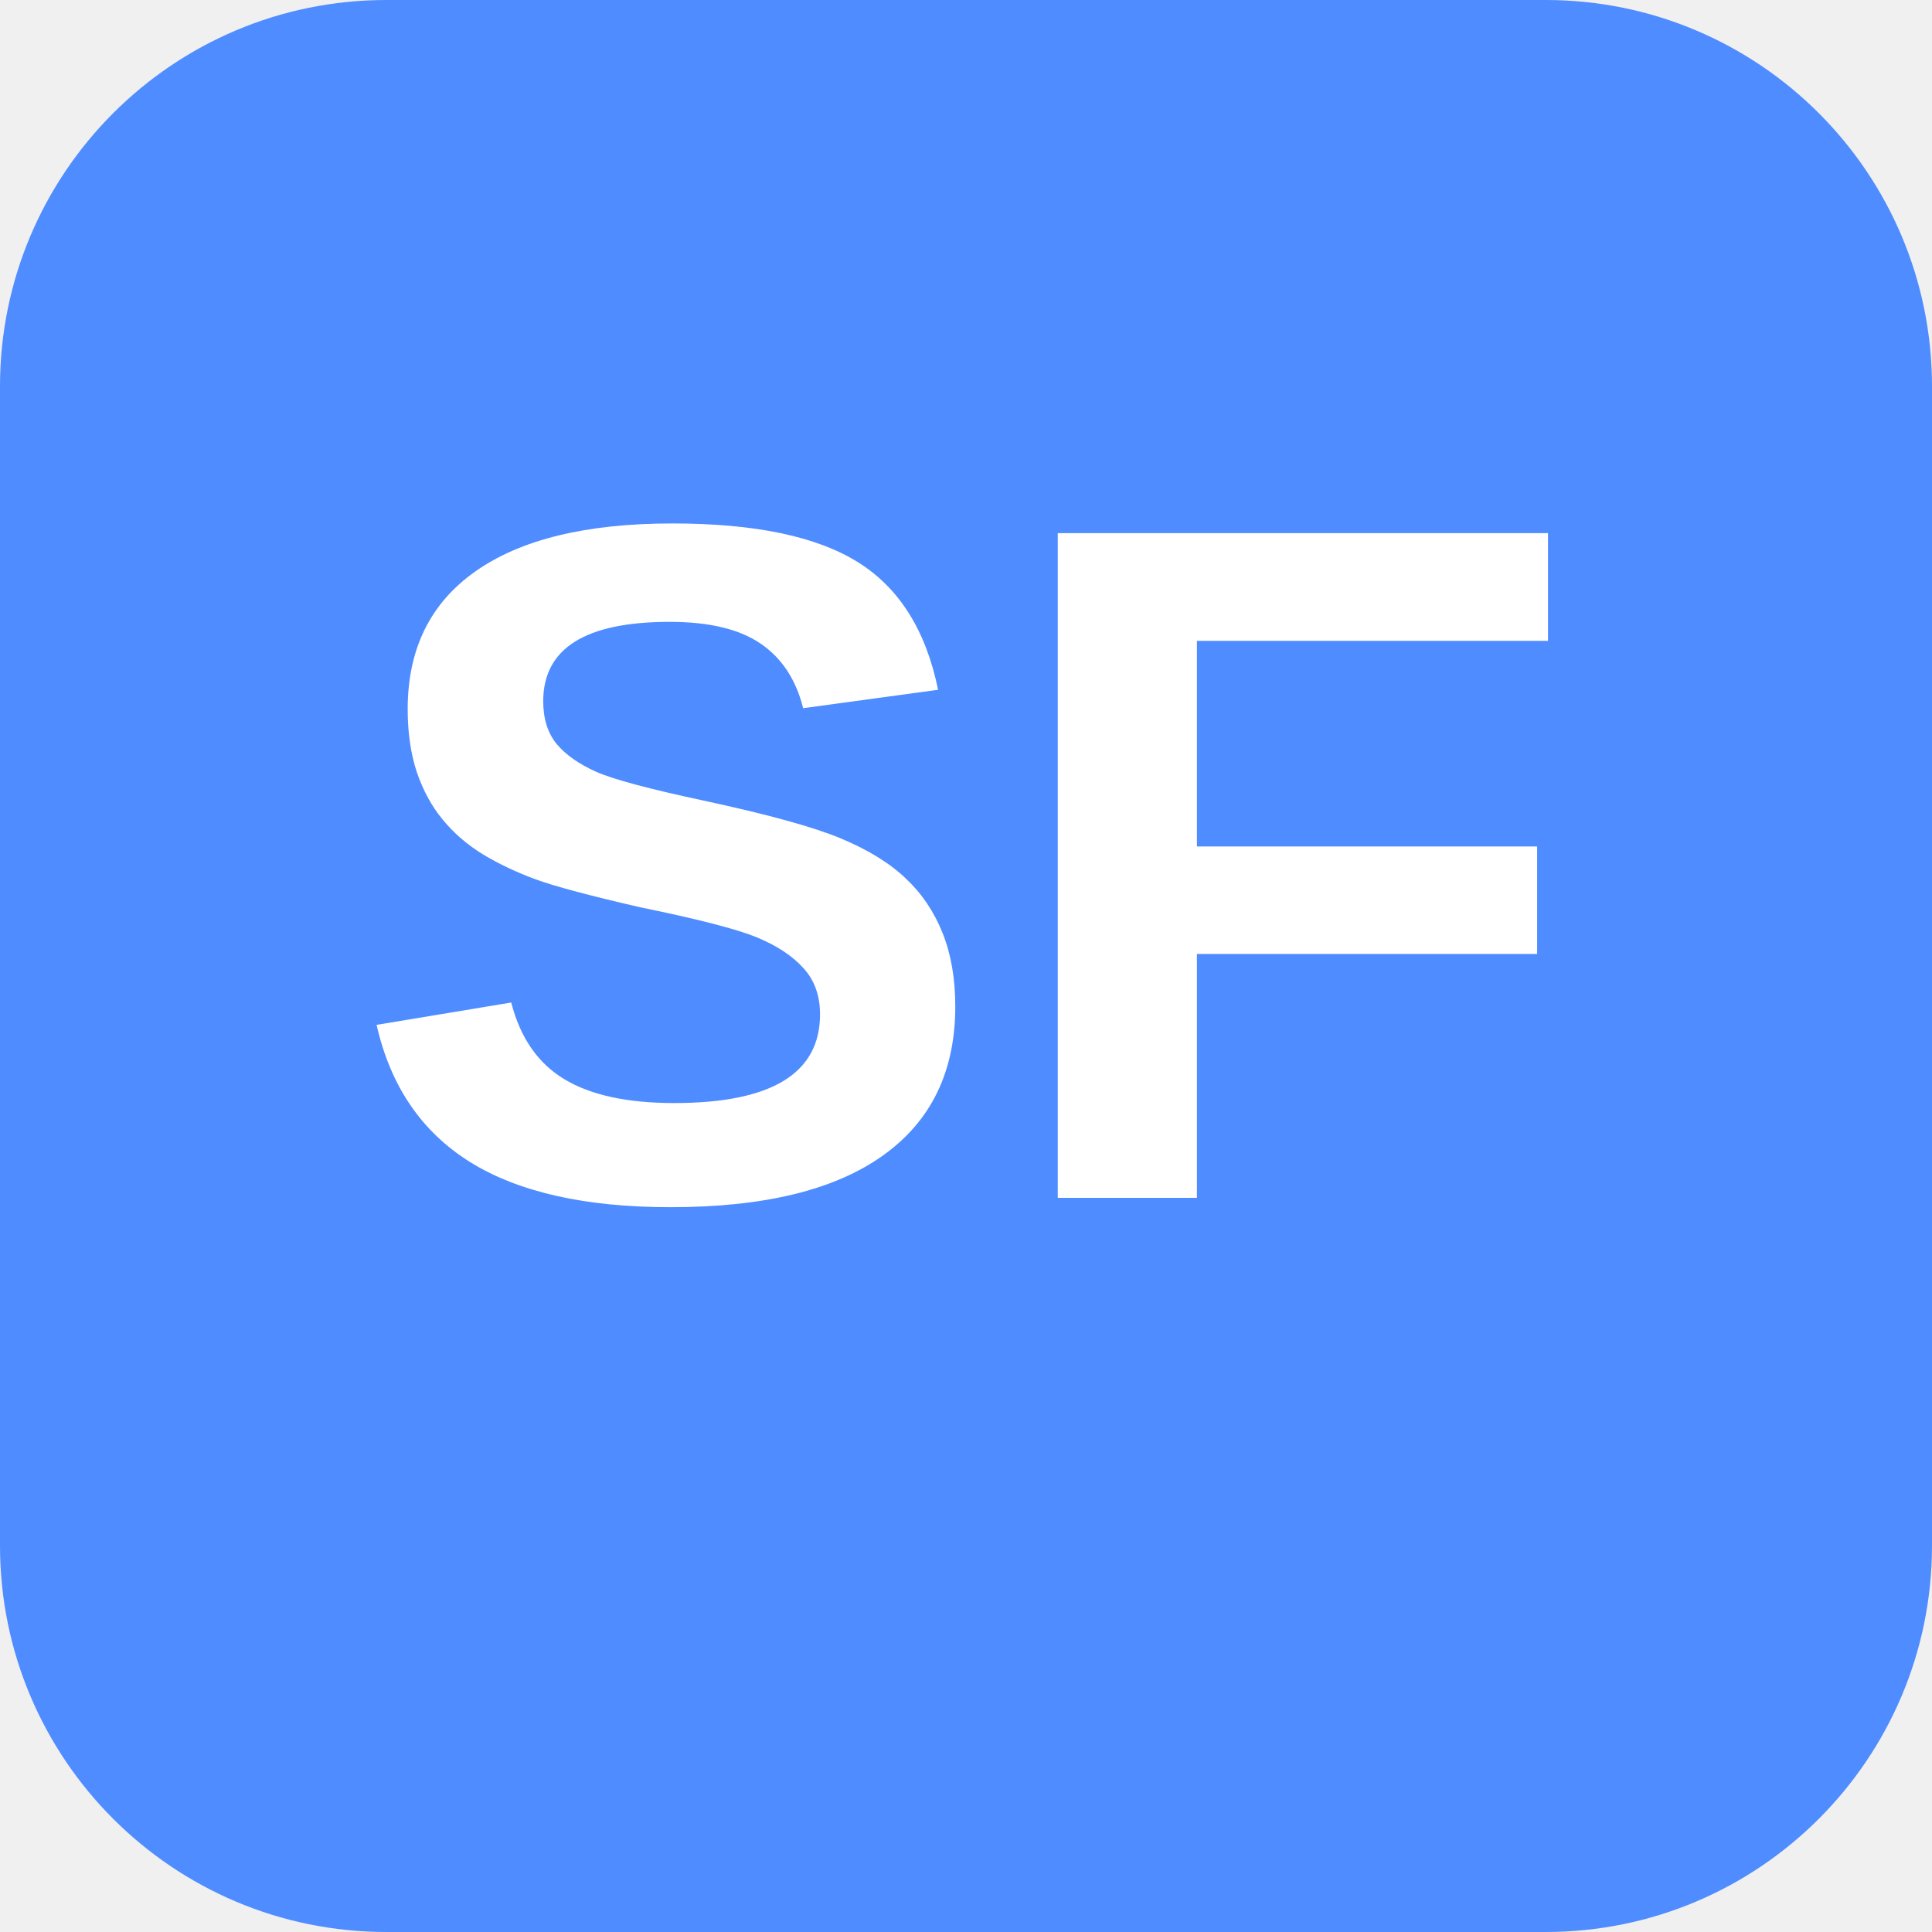
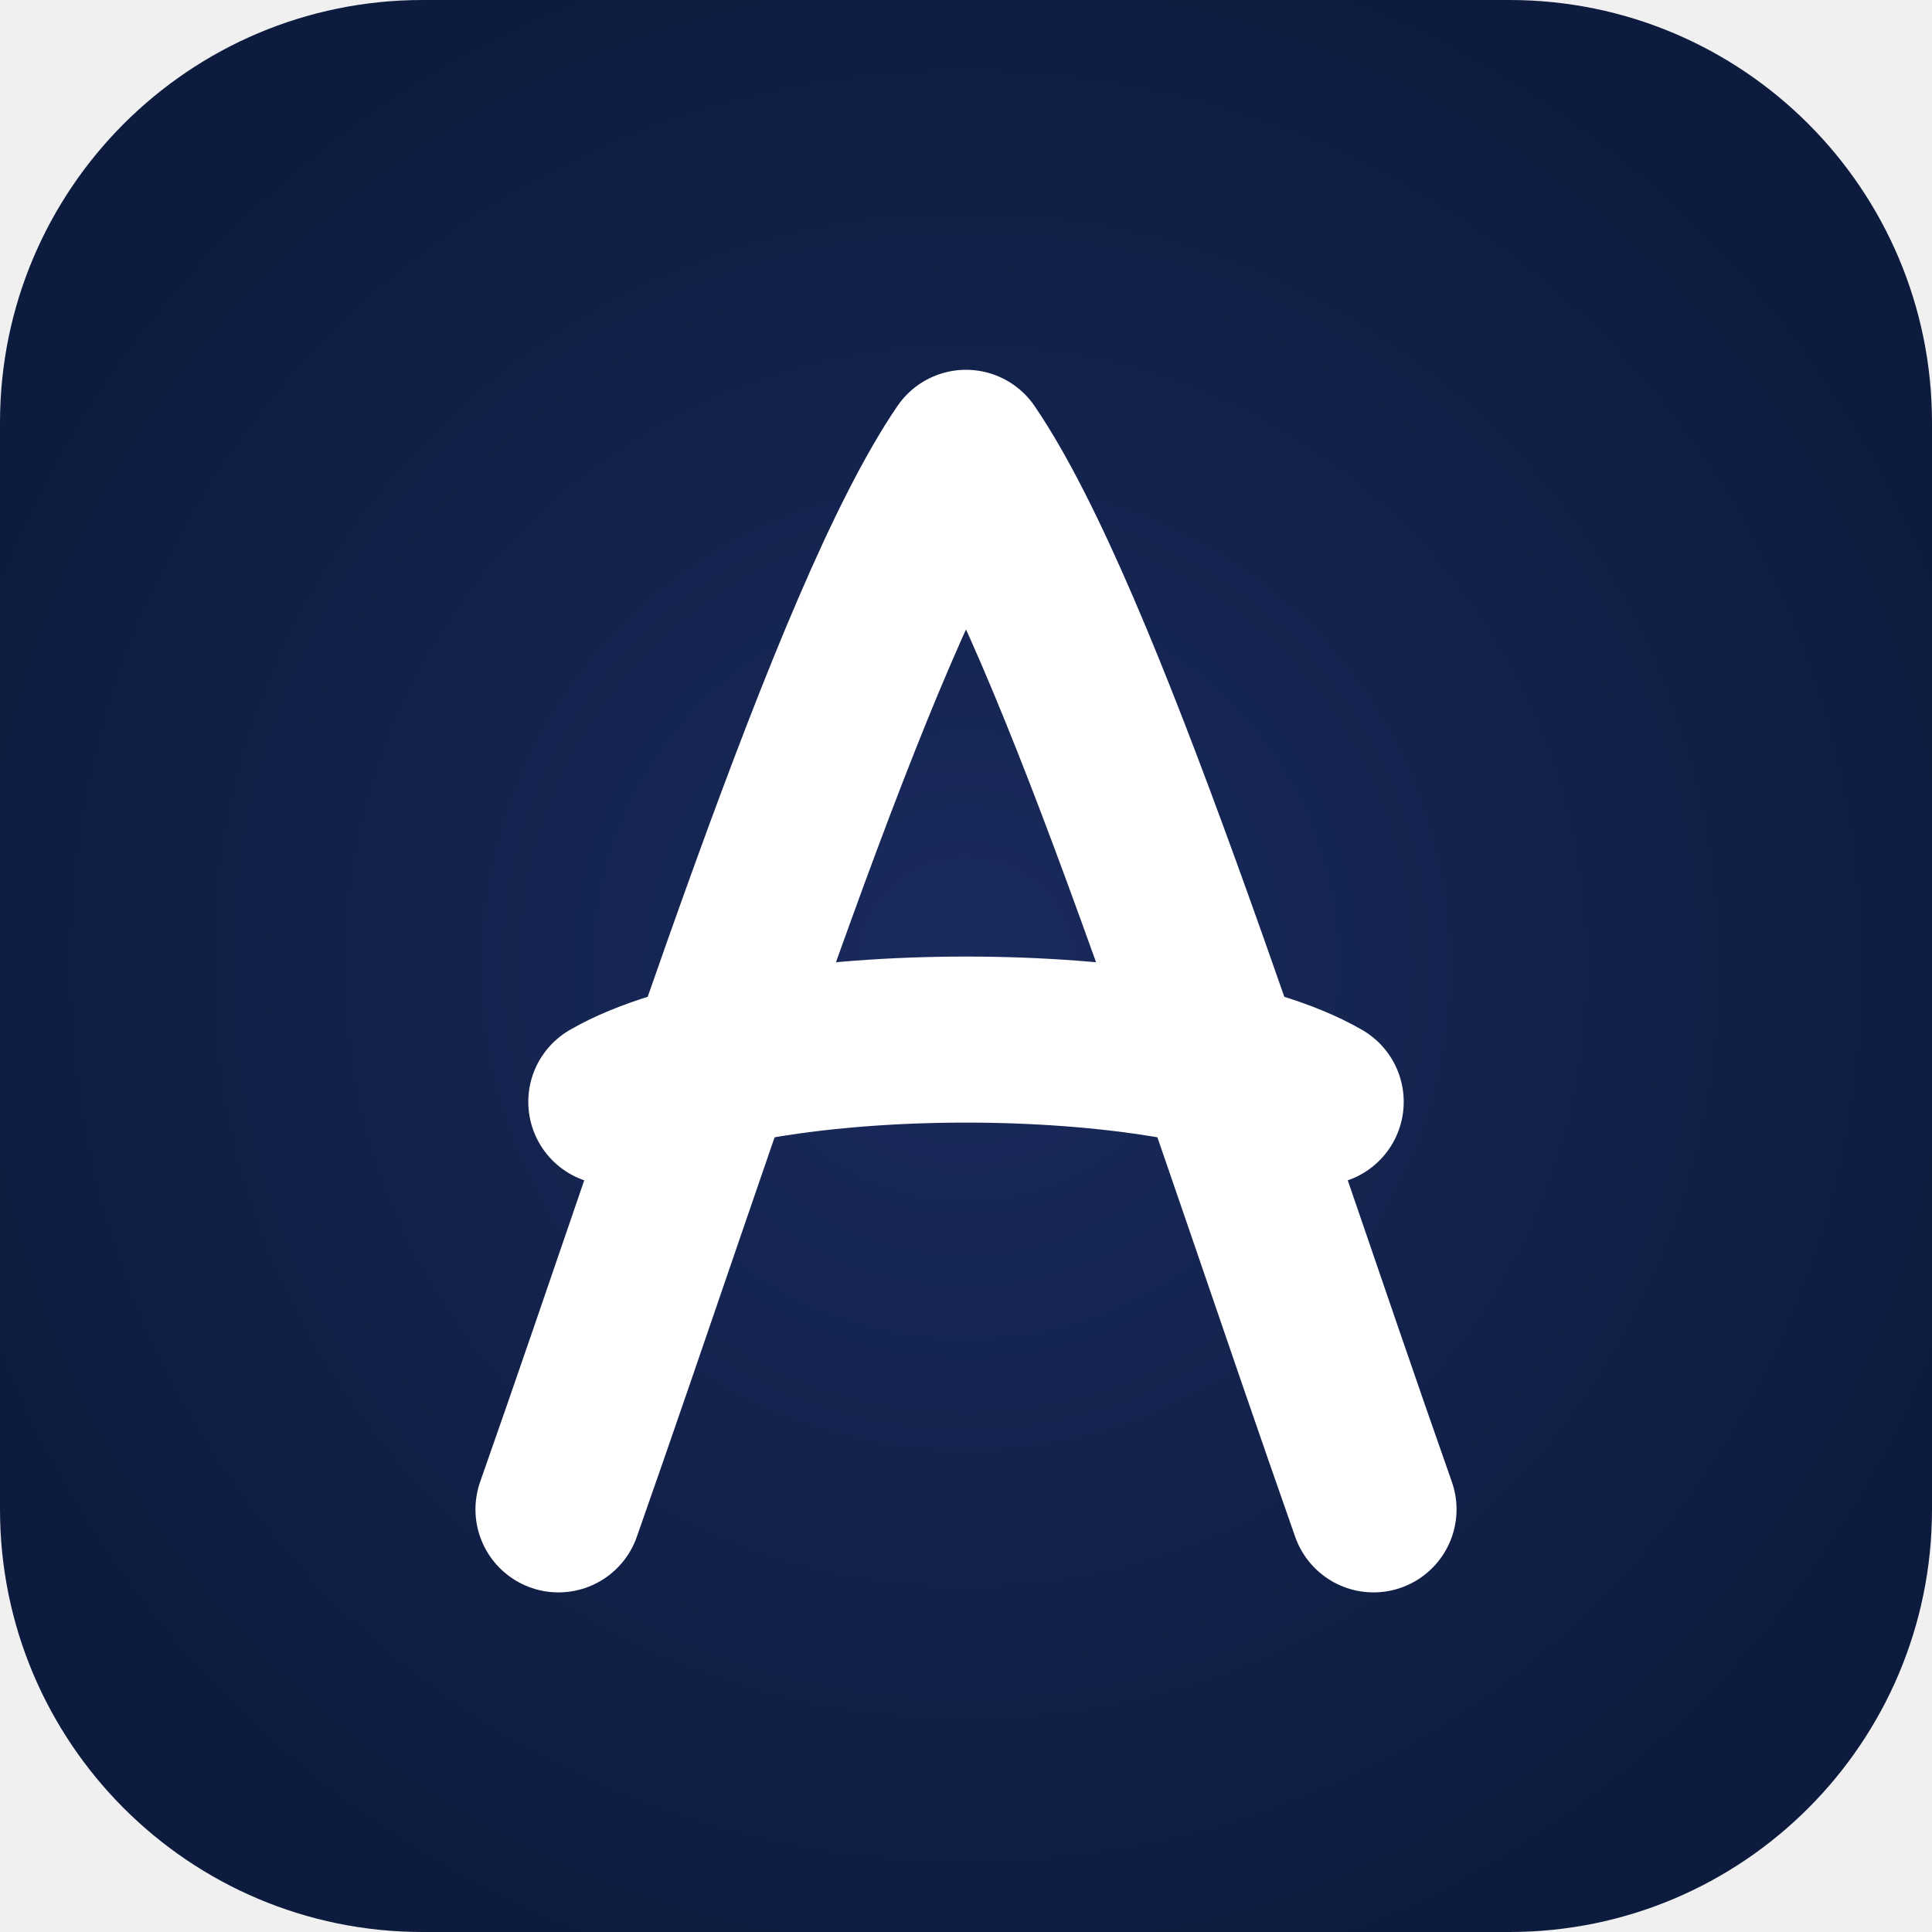
- <svg xmlns="http://www.w3.org/2000/svg" viewBox="0 0 100 100">
-   <rect width="100" height="100" rx="20" fill="#4f8cff" />
-   <text x="50" y="62" font-family="Arial,sans-serif" font-size="50" font-weight="bold" fill="white" text-anchor="middle">SF</text>
+ <svg xmlns="http://www.w3.org/2000/svg" viewBox="0 0 512 512" width="512" height="512">
+   <defs>
+     <radialGradient id="bg" cx="50%" cy="50%" r="55%">
+       <stop offset="0%" stop-color="#1a2a5c" />
+       <stop offset="100%" stop-color="#0d1b3e" />
+     </radialGradient>
+   </defs>
+   <rect width="512" height="512" rx="112" fill="url(#bg)" />
+   <path d="M148 400 C186 292, 226 164, 256 120 C286 164, 326 292, 364 400" fill="none" stroke="#fff" stroke-width="44" stroke-linecap="round" stroke-linejoin="round" />
+   <path d="M162 292 C200 270, 312 270, 350 292" fill="none" stroke="#fff" stroke-width="44" stroke-linecap="round" />
</svg>
